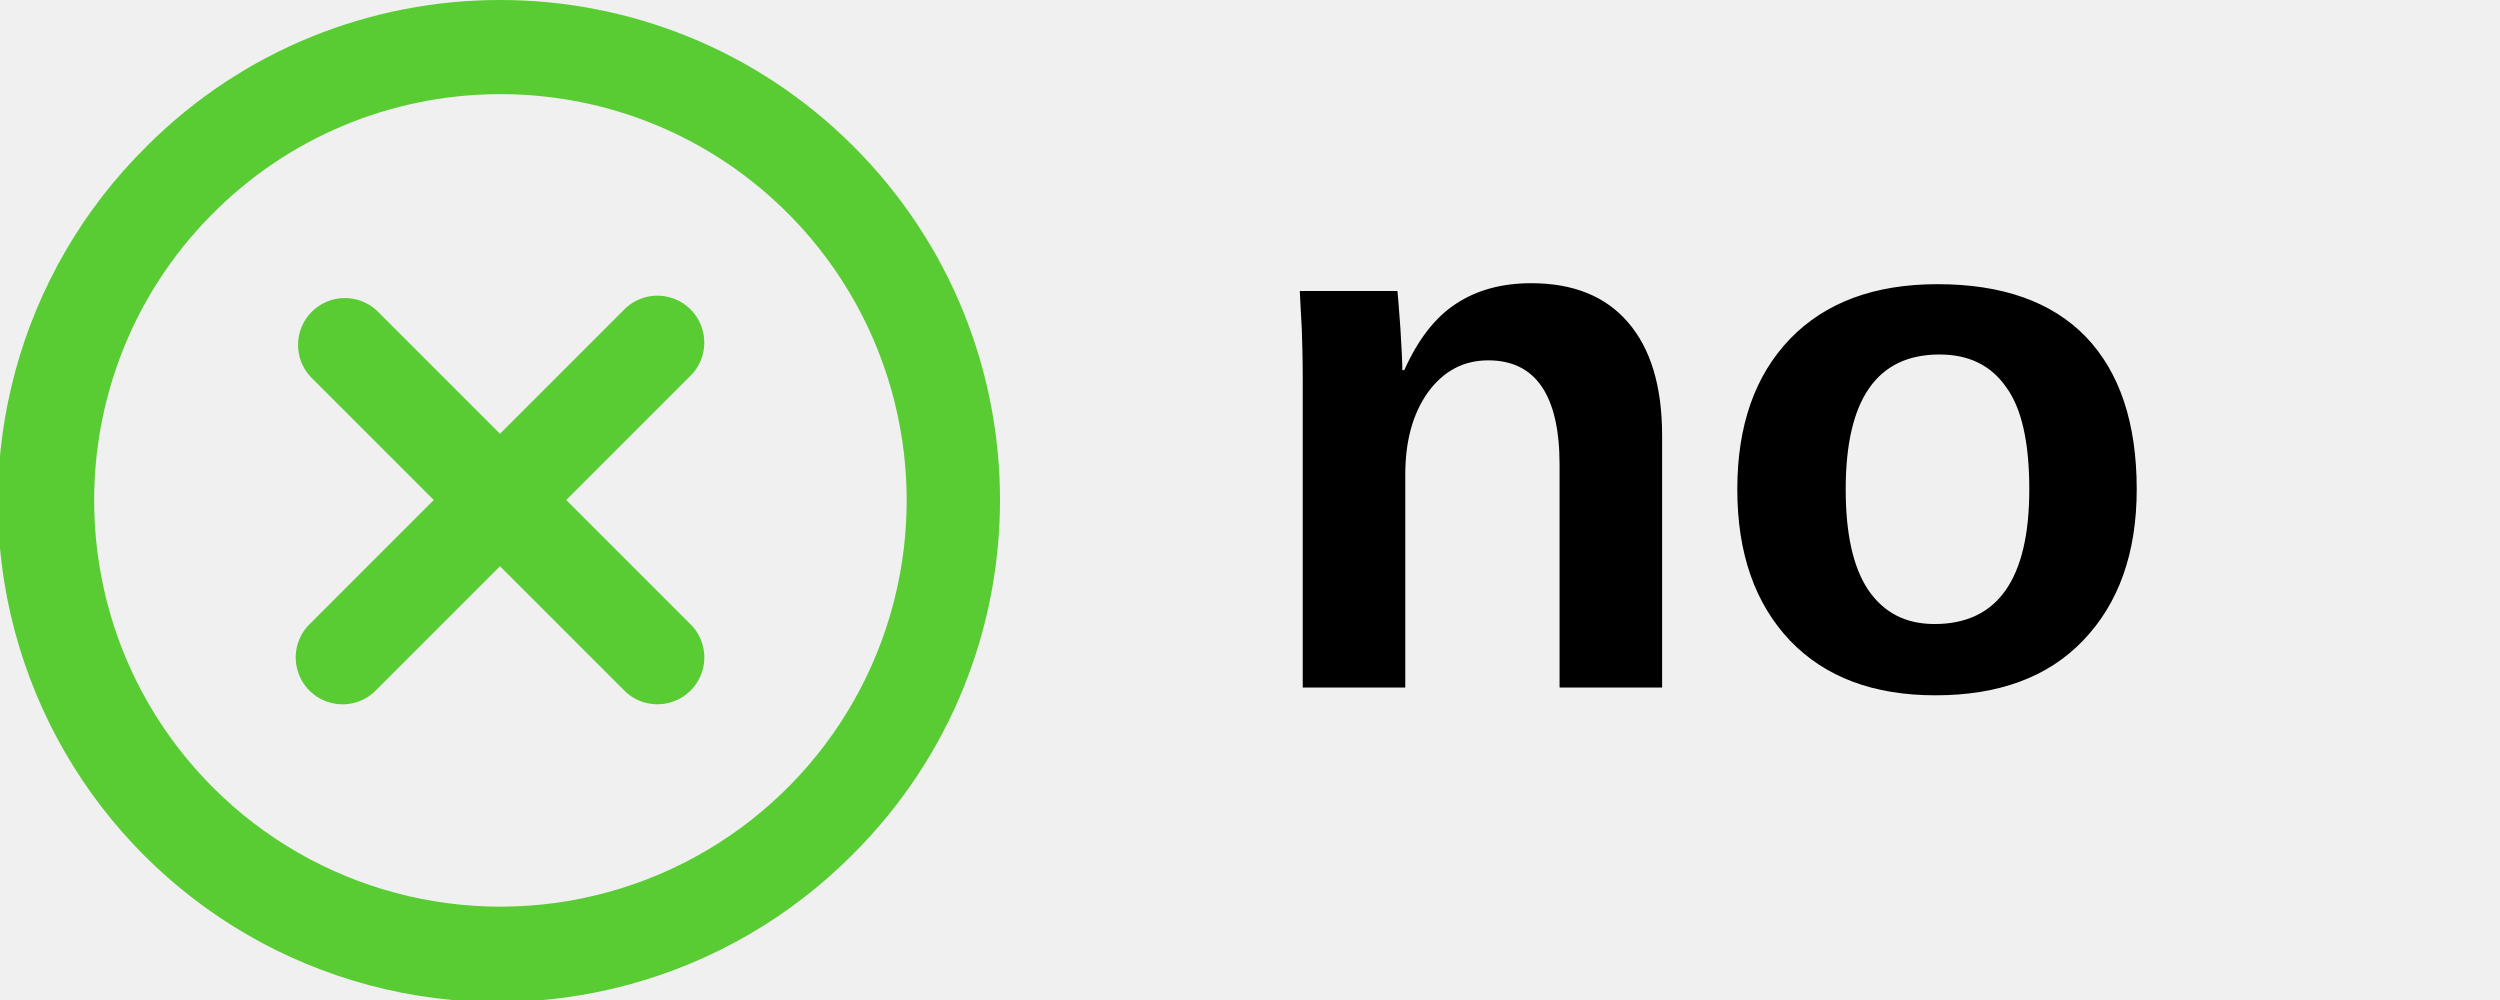
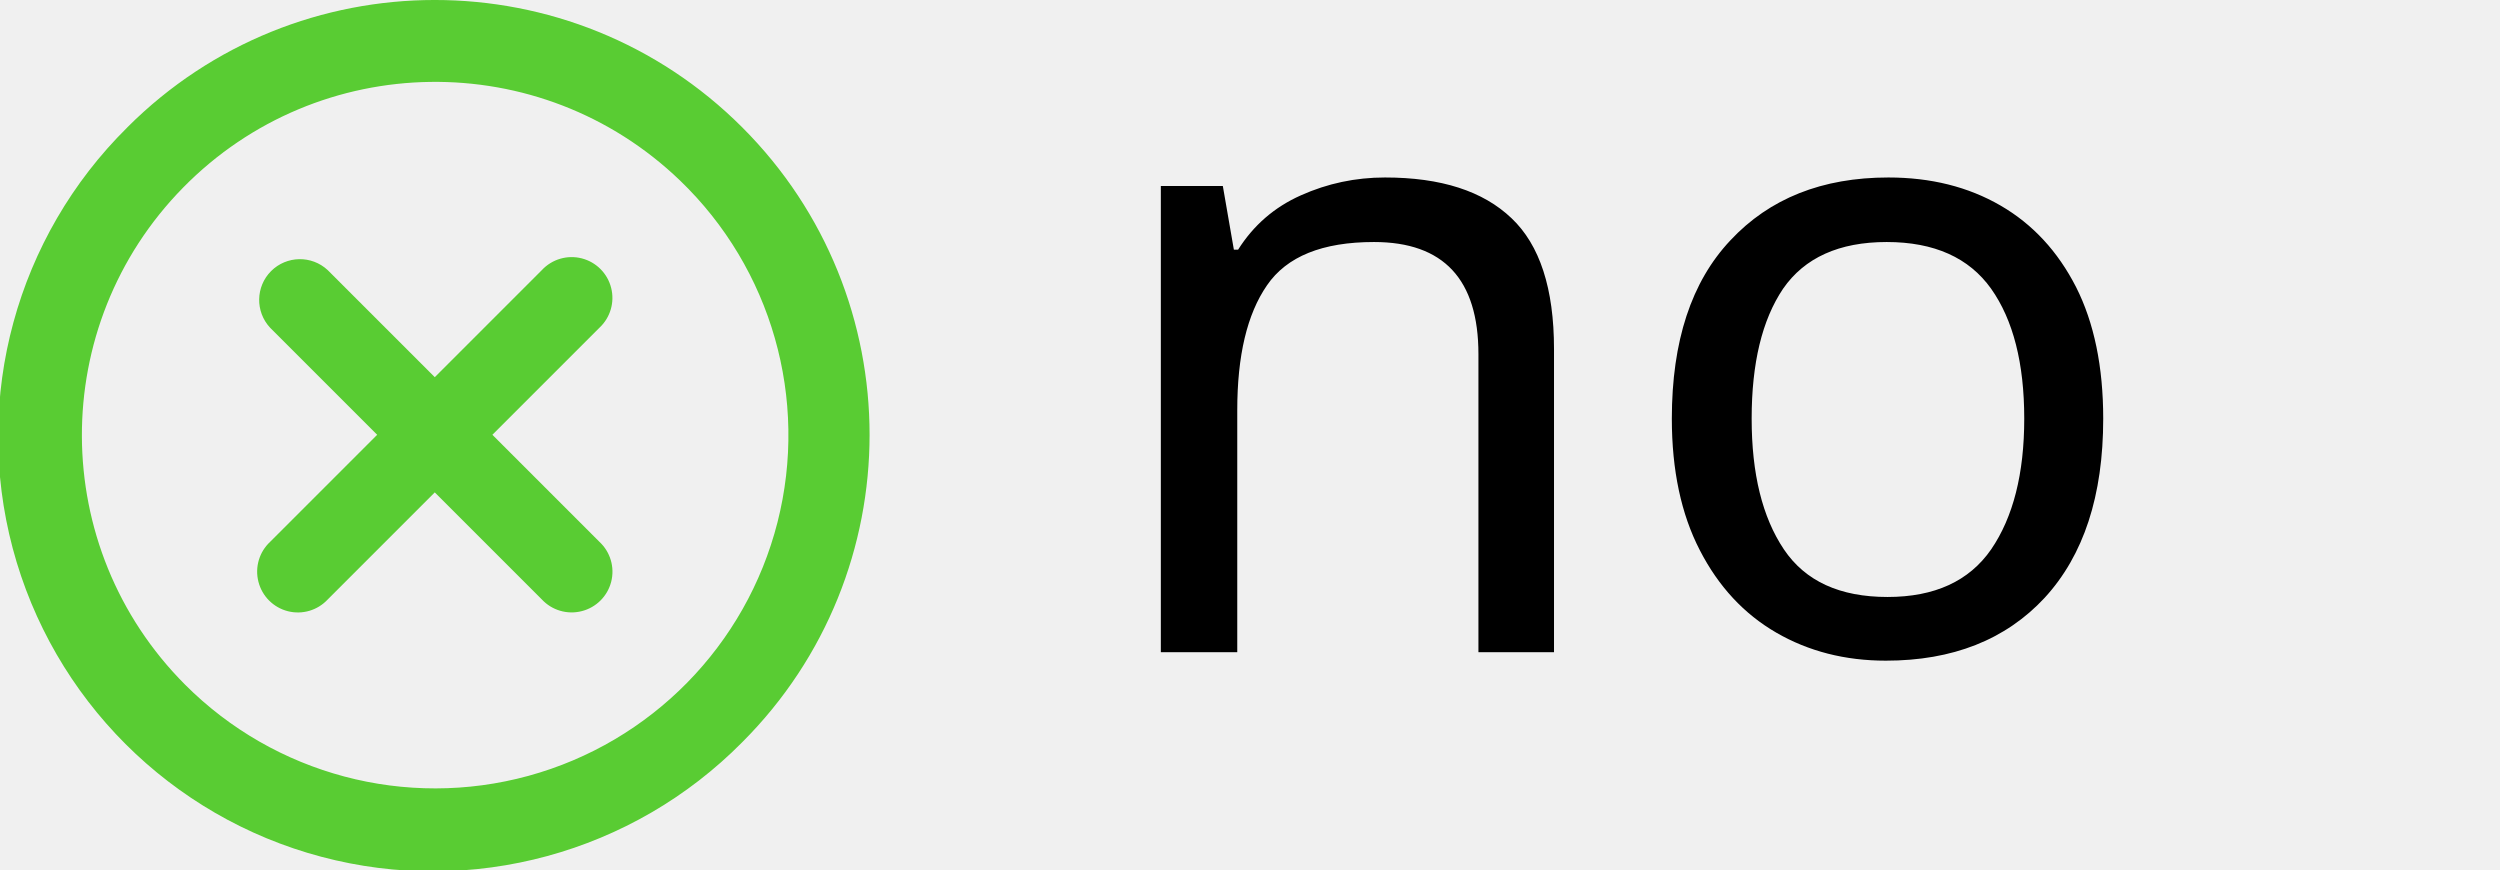
- <svg xmlns="http://www.w3.org/2000/svg" width="40" height="16" viewBox="0 0 40 16">
+ <svg xmlns="http://www.w3.org/2000/svg" width="46" height="16" viewBox="0 0 46 16">
  <style>
-         text { fill: black; }
+         text {
+             fill: black;
+             font-family: -apple-system,BlinkMacSystemFont,"Segoe UI","Noto Sans",Helvetica,Arial,sans-serif,"Apple Color Emoji","Segoe UI Emoji";
+         }
        @media(prefers-color-scheme: dark) {
-         text { fill: white; }
+             text { fill: white; }
        }
    </style>
  <path fill="#59cc33" d="M2.344 2.343h-.001a8 8 0 0 1 11.314 11.314A8.002 8.002 0 0 1 .234 10.089a8 8 0 0 1 2.11-7.746Zm1.06 10.253a6.5 6.5 0 1 0 9.108-9.275 6.5 6.5 0 0 0-9.108 9.275ZM6.03 4.97 8 6.94l1.97-1.97a.749.749 0 0 1 1.275.326.749.749 0 0 1-.215.734L9.06 8l1.97 1.97a.749.749 0 0 1-.326 1.275.749.749 0 0 1-.734-.215L8 9.06l-1.97 1.97a.749.749 0 0 1-1.275-.326.749.749 0 0 1 .215-.734L6.94 8 4.97 6.03a.751.751 0 0 1 .018-1.042.751.751 0 0 1 1.042-.018Z" />
-   <text x="20" y="11" font-family="Arial, sans-serif" font-size="12" font-weight="bold">no</text>
+   <text x="20" y="12" font-size="16">no</text>
</svg>
